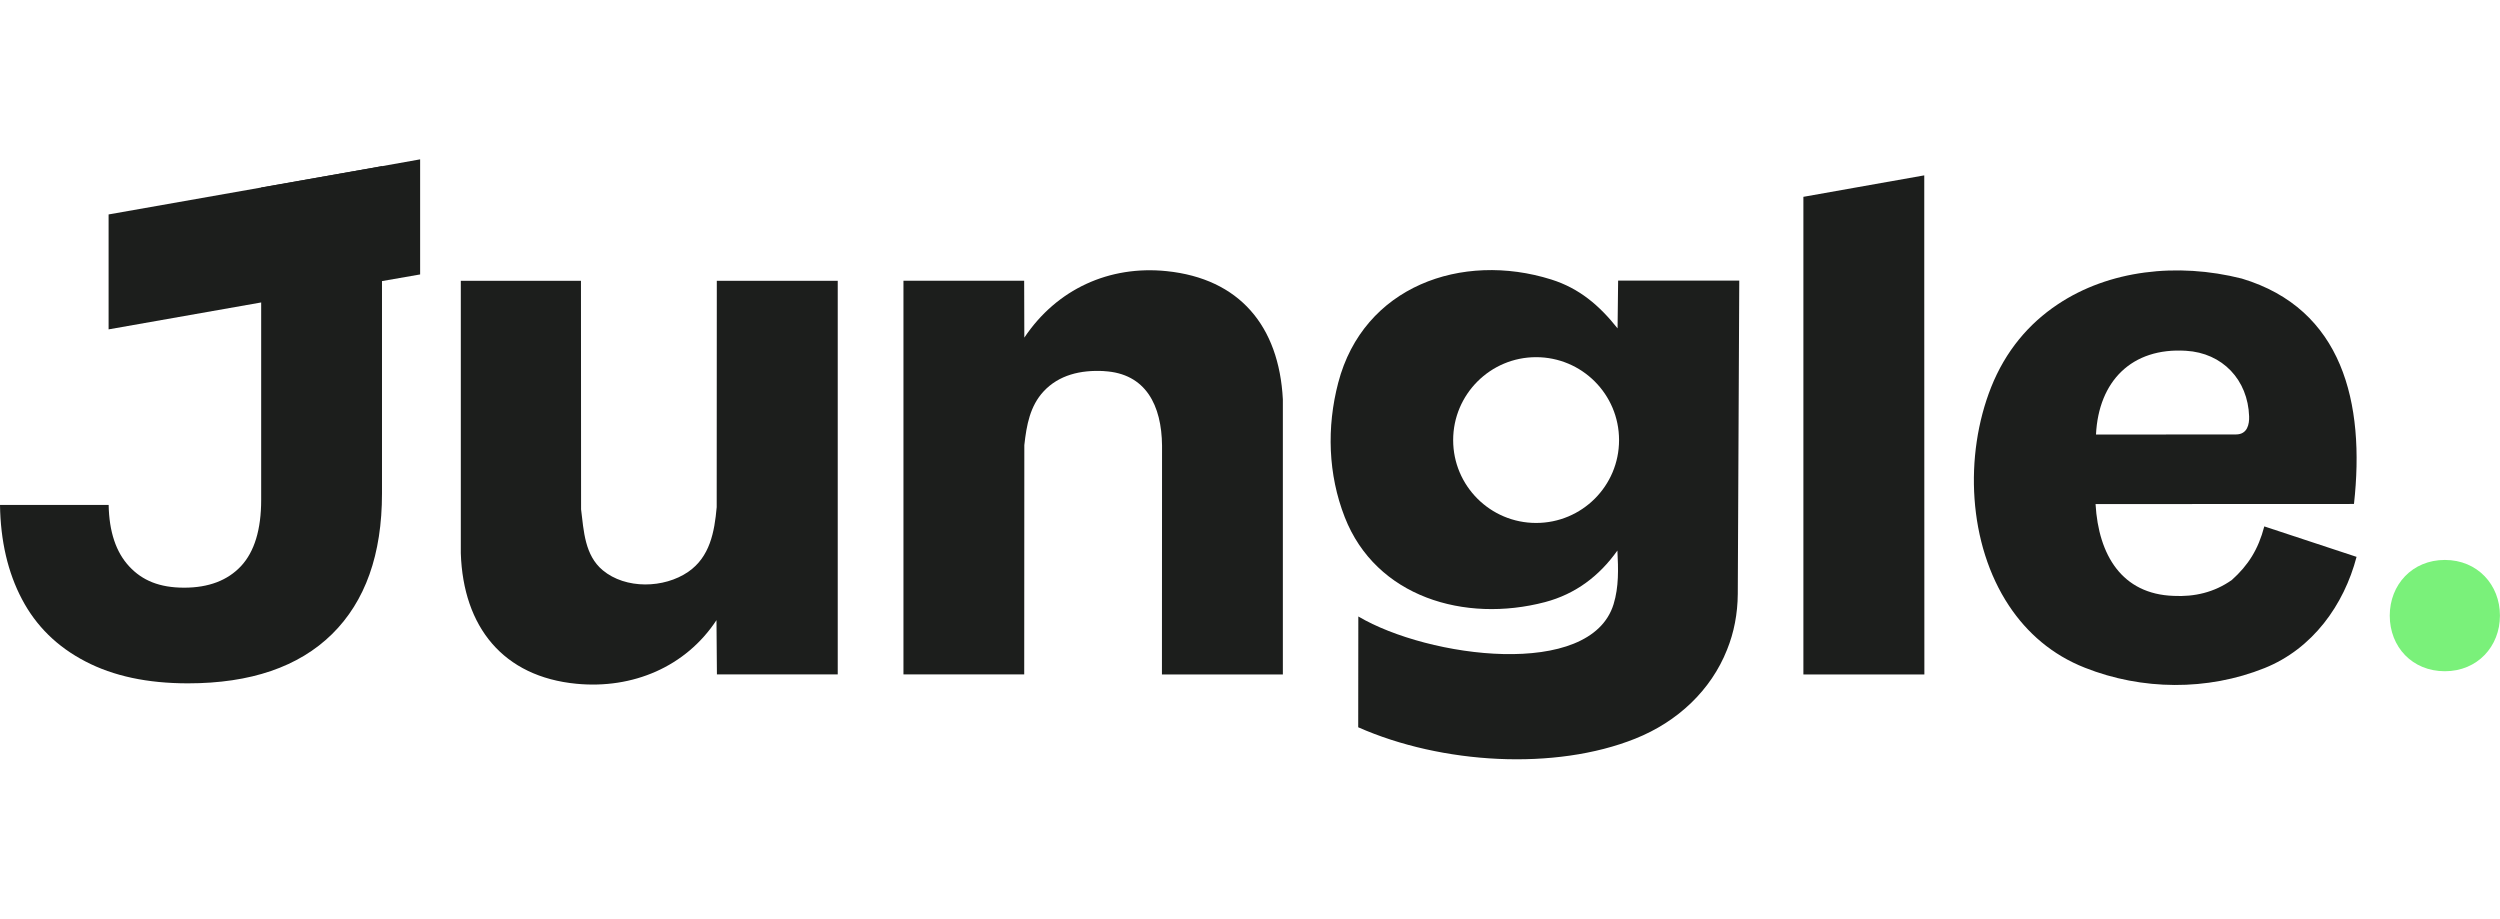
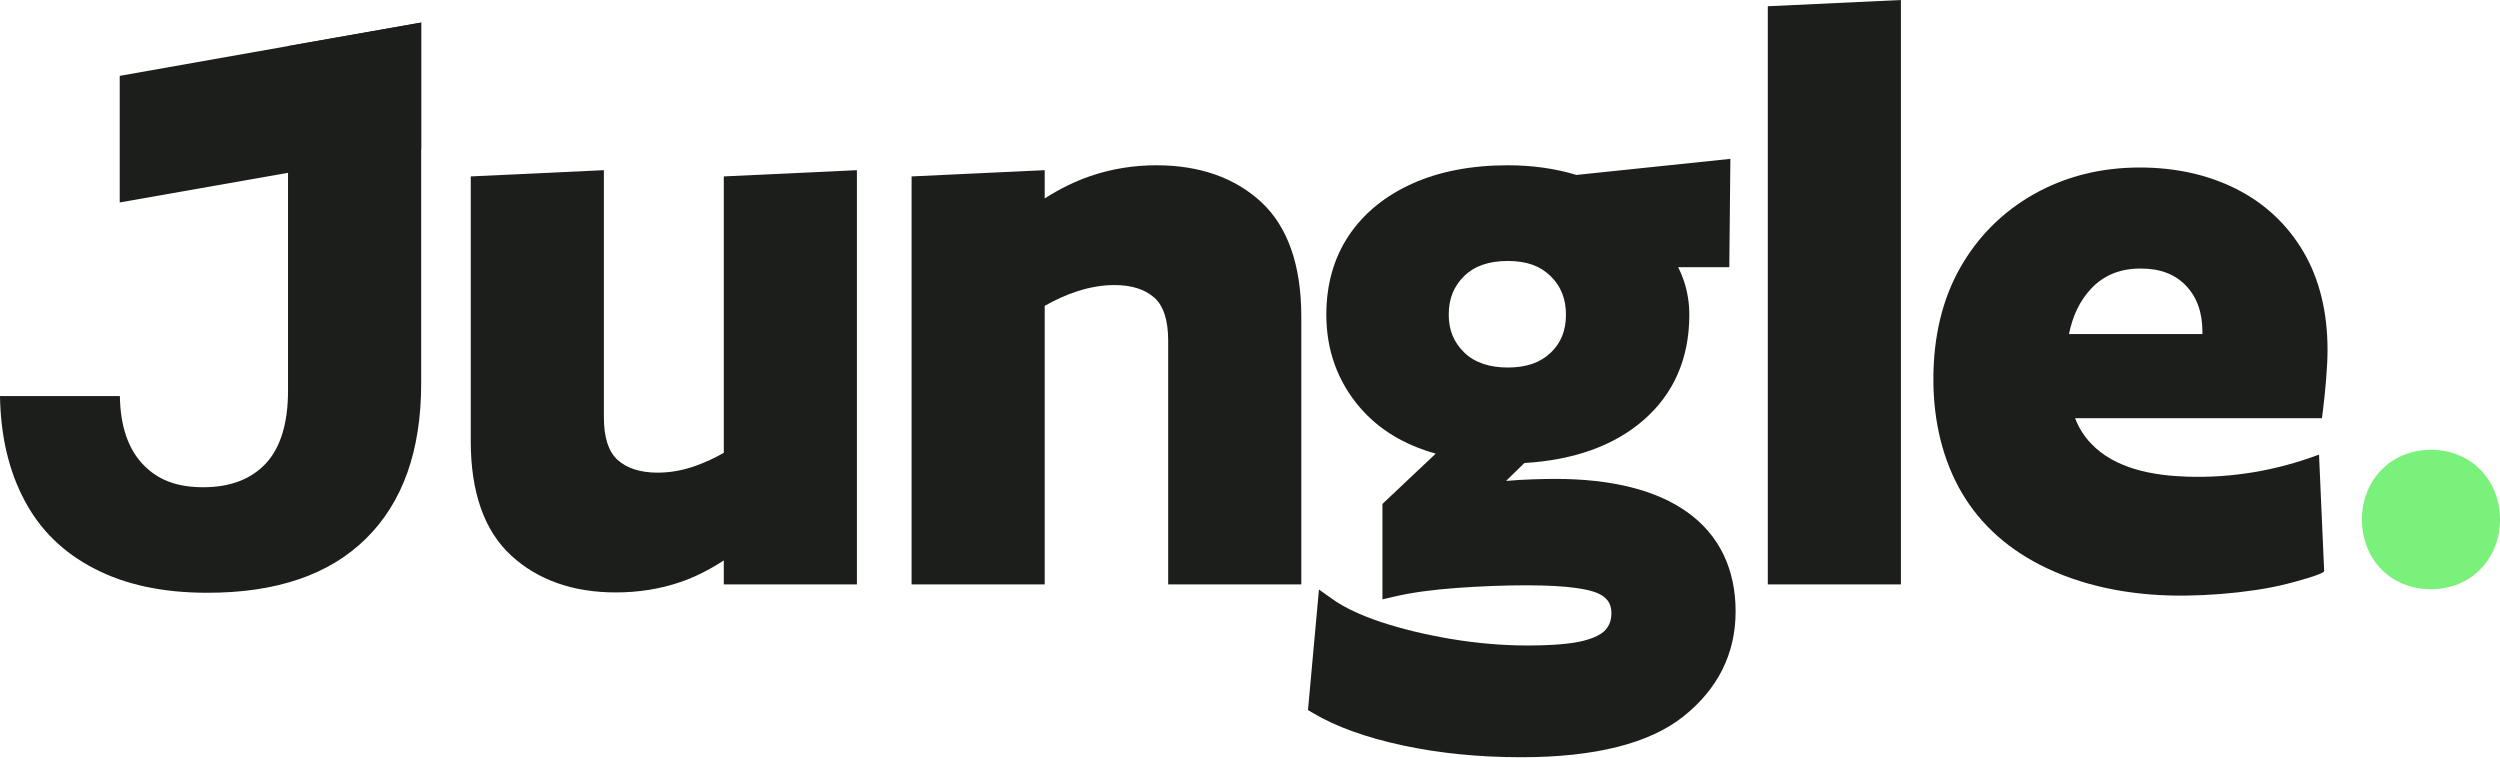
- <svg xmlns="http://www.w3.org/2000/svg" id="Layer_1" data-name="Layer 1" viewBox="0 0 454.2 166.92">
+ <svg xmlns="http://www.w3.org/2000/svg" id="Layer_1" data-name="Layer 1" viewBox="0 0 740.3 224.23">
  <defs>
    <style>
      .cls-1 {
-         fill: #7AF17A;
+         fill: #1c1e1c;
      }

      .cls-2 {
-         fill: #1C1E1C;
+         fill: #7af17a;
      }
    </style>
  </defs>
-   <path class="cls-2" d="M293.98,51l-.1,8.66c-3.33-4.19-6.96-7.28-12.04-8.88-16.28-5.11-34.14,1.26-38.71,18.75-2.12,8.09-1.85,16.65,1.18,24.42,5.67,14.53,21.81,19.27,36.39,15.44,5.53-1.46,9.87-4.74,13.15-9.37.17,3.38.27,6.59-.69,9.74-4.19,13.67-33.65,9.77-46.38,2.24l-.02,20.13c15.22,6.73,35.8,7.89,50.33,2.07,7.72-3.08,13.77-8.81,16.68-16.16,1.26-3.11,1.92-6.51,1.95-10.14l.15-31.95.12-24.97h-22ZM279.08,95.01c-8.31,0-15.07-6.73-15.07-15.05s6.76-15.07,15.07-15.07,15.07,6.73,15.07,15.07-6.76,15.05-15.07,15.05Z" />
-   <path class="cls-2" d="M152.2,51v71.53s-21.95,0-21.95,0l-.08-9.86c-5.59,8.5-15.24,12.53-25.41,11.56-13.34-1.27-20.61-10.32-21.04-23.72v-49.5s21.83,0,21.83,0l.02,41.53c.49,3.96.67,8.33,3.93,11.06,4.17,3.48,11.15,3.31,15.54.29,3.92-2.7,4.77-7.21,5.17-11.76l.02-41.11h21.96Z" />
-   <path class="cls-2" d="M200.61,67.42c-4.3-.24-8.24.71-11.01,3.69-2.46,2.65-3.1,6.11-3.5,9.76l-.02,41.66h-21.94s0-71.53,0-71.53h21.93s.03,10.34.03,10.34c5.91-8.84,15.47-13.15,25.85-12.08,13.23,1.36,20.42,9.96,21.12,23.29v49.99s-21.97,0-21.97,0l.02-41.58c-.07-7.29-2.93-13.11-10.51-13.53Z" />
-   <path class="cls-2" d="M411.38,95.63c-1.09,4.17-2.91,7.06-5.9,9.74-3.21,2.27-6.81,3.08-10.58,2.89-9.37-.32-13.64-7.38-14.18-16.68l46.95-.02c2.05-18.4-2.07-35.45-20.38-40.95-11.74-2.96-24.15-1.53-33.45,4.69-5.23,3.48-9.47,8.46-12.09,15.05-4.91,12.38-4.22,28.47,3.26,39.72,3.26,4.91,7.82,8.91,13.79,11.25,10.34,4.1,22.25,4.22,32.64.05,8.71-3.5,14.41-11.45,16.7-20.2l-16.75-5.53ZM397.15,63.73c6.64.39,11.25,5.28,11.47,11.92.05,1.41-.3,3.28-2.39,3.28l-25.43.02c.47-9.67,6.46-15.84,16.36-15.22Z" />
-   <polygon class="cls-2" points="349.62 121.85 349.62 122.54 327.64 122.54 327.64 35.76 337.09 34.08 349.6 31.86 349.6 52.75 349.62 121.85" />
+   <path class="cls-2" d="M699.42,153.84c0-11.46,8.35-20.64,20.44-20.64s20.44,9.18,20.44,20.64-8.35,20.64-20.44,20.64S699.42,165.46,699.42,153.84Z" />
  <g>
-     <path class="cls-2" d="M47.45,34.07v56.76c0,5.39-1.23,9.4-3.65,12.01-2.44,2.61-5.89,3.93-10.34,3.93s-7.6-1.29-9.98-3.86c-2.4-2.57-3.65-6.29-3.74-11.17H0c.1,6.54,1.42,12.26,3.99,17.12,2.57,4.89,6.41,8.65,11.51,11.3,5.1,2.67,11.3,3.99,18.63,3.99,11.4,0,20.13-2.99,26.19-8.94,6.06-5.97,9.08-14.49,9.08-25.56V30.19l-21.95,3.88Z" />
-     <polygon class="cls-2" points="76.33 28.95 76.33 49.86 69.39 51.07 47.45 54.95 19.73 59.84 19.73 38.96 47.45 34.07 69.39 30.19 76.33 28.95" />
+     <g>
+       <path class="cls-1" d="M124.72,6.68v106.85q0,29.85-16.33,45.95t-47.07,16.05c-13.16,0-24.28-2.4-33.46-7.19q-13.77-7.12-20.67-20.3Q.27,134.95,0,117.29h35.5c.13,8.77,2.39,15.46,6.69,20.07,4.3,4.62,9.95,6.92,17.95,6.92s14.2-2.35,18.59-7.05c4.34-4.7,6.56-11.89,6.56-21.57V13.64L124.72,6.68Z" />
+       <polygon class="cls-1" points="124.72 6.68 124.72 44.21 85.29 51.17 35.45 59.95 35.45 22.46 85.29 13.64 124.72 6.68" />
+     </g>
+     <path class="cls-1" d="M214.33,134.08c-2.78,1.62-5.77,2.98-8.91,4.06-3.55,1.21-7.15,1.82-10.69,1.82-5.06,0-9.05-1.26-11.84-3.76-2.7-2.42-4.07-6.68-4.07-12.67V50.39l-39.42,1.85v78.41c0,15.19,4.04,26.58,12,33.88,7.89,7.23,18.3,10.9,30.93,10.9,6.78,0,13.22-1.03,19.12-3.06,4.33-1.49,8.64-3.64,12.88-6.42v7.1h39.42V50.39l-39.42,1.85V134.08Z" />
+     <path class="cls-1" d="M342.42,48.94c-6.79,0-13.36,1.08-19.52,3.19-4.58,1.57-9.11,3.79-13.54,6.63v-8.37l-39.42,1.85v120.81h39.42v-82.48c3.09-1.79,6.34-3.24,9.66-4.32,3.74-1.22,7.44-1.84,11-1.84,5.05,0,9.03,1.26,11.83,3.76,2.7,2.42,4.07,6.69,4.07,12.67v72.21h39.42v-79.33c0-15.17-3.99-26.56-11.85-33.87C365.68,52.62,355.23,48.94,342.42,48.94Z" />
+     <path class="cls-1" d="M499.71,151.71c-9.15-6.57-22.35-9.9-39.24-9.9q-2.41,0-6.68.13-3.91.13-7.81.47l5.42-5.3c14.68-.88,26.52-5.12,35.19-12.63,9.06-7.82,13.65-18.35,13.65-31.29,0-3.45-.54-6.81-1.6-10q-.71-2.12-1.69-4.06h15.13l.32-32.09-45.58,4.76c-6.25-1.9-13.09-2.86-20.33-2.86-10.73,0-20.22,1.82-28.2,5.39-8.11,3.64-14.45,8.82-18.86,15.39-4.43,6.59-6.68,14.49-6.68,23.47,0,10.5,3.33,19.73,9.9,27.42,5.56,6.51,13.11,11.11,22.5,13.72l-15.78,14.89v28.26l3.47-.81c5.08-1.19,11.33-2.05,18.55-2.57,7.29-.52,14.24-.78,20.64-.78,12.84,0,18.47,1.24,20.94,2.28,2.9,1.23,4.2,3.07,4.2,5.97,0,1.96-.55,3.56-1.7,4.89-1.16,1.36-3.48,2.51-6.71,3.32-3.64.9-9.17,1.36-16.47,1.36s-14.99-.65-22.61-1.93c-7.65-1.29-14.65-2.99-20.81-5.04-6.04-2.02-10.84-4.29-14.29-6.75l-4.01-2.86-3.25,35.7,1.53.91c6.74,4.01,15.68,7.23,26.57,9.57,10.81,2.32,22.59,3.49,35.03,3.49,21.84,0,38.01-4.07,48.06-12.09,10.25-8.18,15.44-18.64,15.44-31.1S509.16,158.48,499.71,151.71ZM429,93.19c0-4.7,1.49-8.44,4.56-11.43,3.08-3.01,7.31-4.48,12.93-4.48s9.58,1.47,12.67,4.48c3.06,2.99,4.55,6.73,4.55,11.43s-1.48,8.37-4.53,11.27c-3.08,2.94-7.23,4.37-12.69,4.37s-9.85-1.46-12.93-4.48C430.49,101.37,429,97.71,429,93.19Z" />
+     <polygon class="cls-1" points="523.48 173.05 562.9 173.05 562.9 0 523.48 1.85 523.48 173.05" />
+     <path class="cls-1" d="M687.89,121.36q.53-4.27.94-9.22c.26-3.27.4-6.15.4-8.54,0-11.19-2.4-20.95-7.12-29-4.73-8.08-11.42-14.35-19.89-18.64-8.37-4.22-17.99-6.36-28.58-6.36-11.53,0-22.07,2.65-31.34,7.88-9.29,5.24-16.66,12.61-21.91,21.91-5.23,9.28-7.88,20.35-7.88,32.92s2.84,24.08,8.43,33.62c5.64,9.6,14.13,17.13,25.24,22.36,12.78,6.02,27.16,8.27,41.2,8.08,6.75-.09,13.61-.63,20.29-1.61,3.56-.52,7.11-1.2,10.6-2.14,1.02-.27,10-2.6,9.96-3.54,0,0-1.52-34.47-1.52-34.47-12.52,4.7-25.68,6.98-39.1,6.54-9.95-.33-21.24-2.26-28.41-9.81-2.07-2.18-3.65-4.7-4.72-7.5h73.1L687.89,121.36ZM652.18,98.32v.61h-39.51c1.09-5.47,3.28-9.98,6.54-13.44,3.79-4.02,8.59-5.97,14.69-5.97,5.76,0,10.14,1.65,13.39,5.06C650.58,88.02,652.18,92.52,652.18,98.32Z" />
  </g>
-   <path class="cls-1" d="M434.17,111.84c0-5.61,4.09-10.11,10.01-10.11s10.01,4.5,10.01,10.11-4.09,10.11-10.01,10.11-10.01-4.42-10.01-10.11Z" />
</svg>
